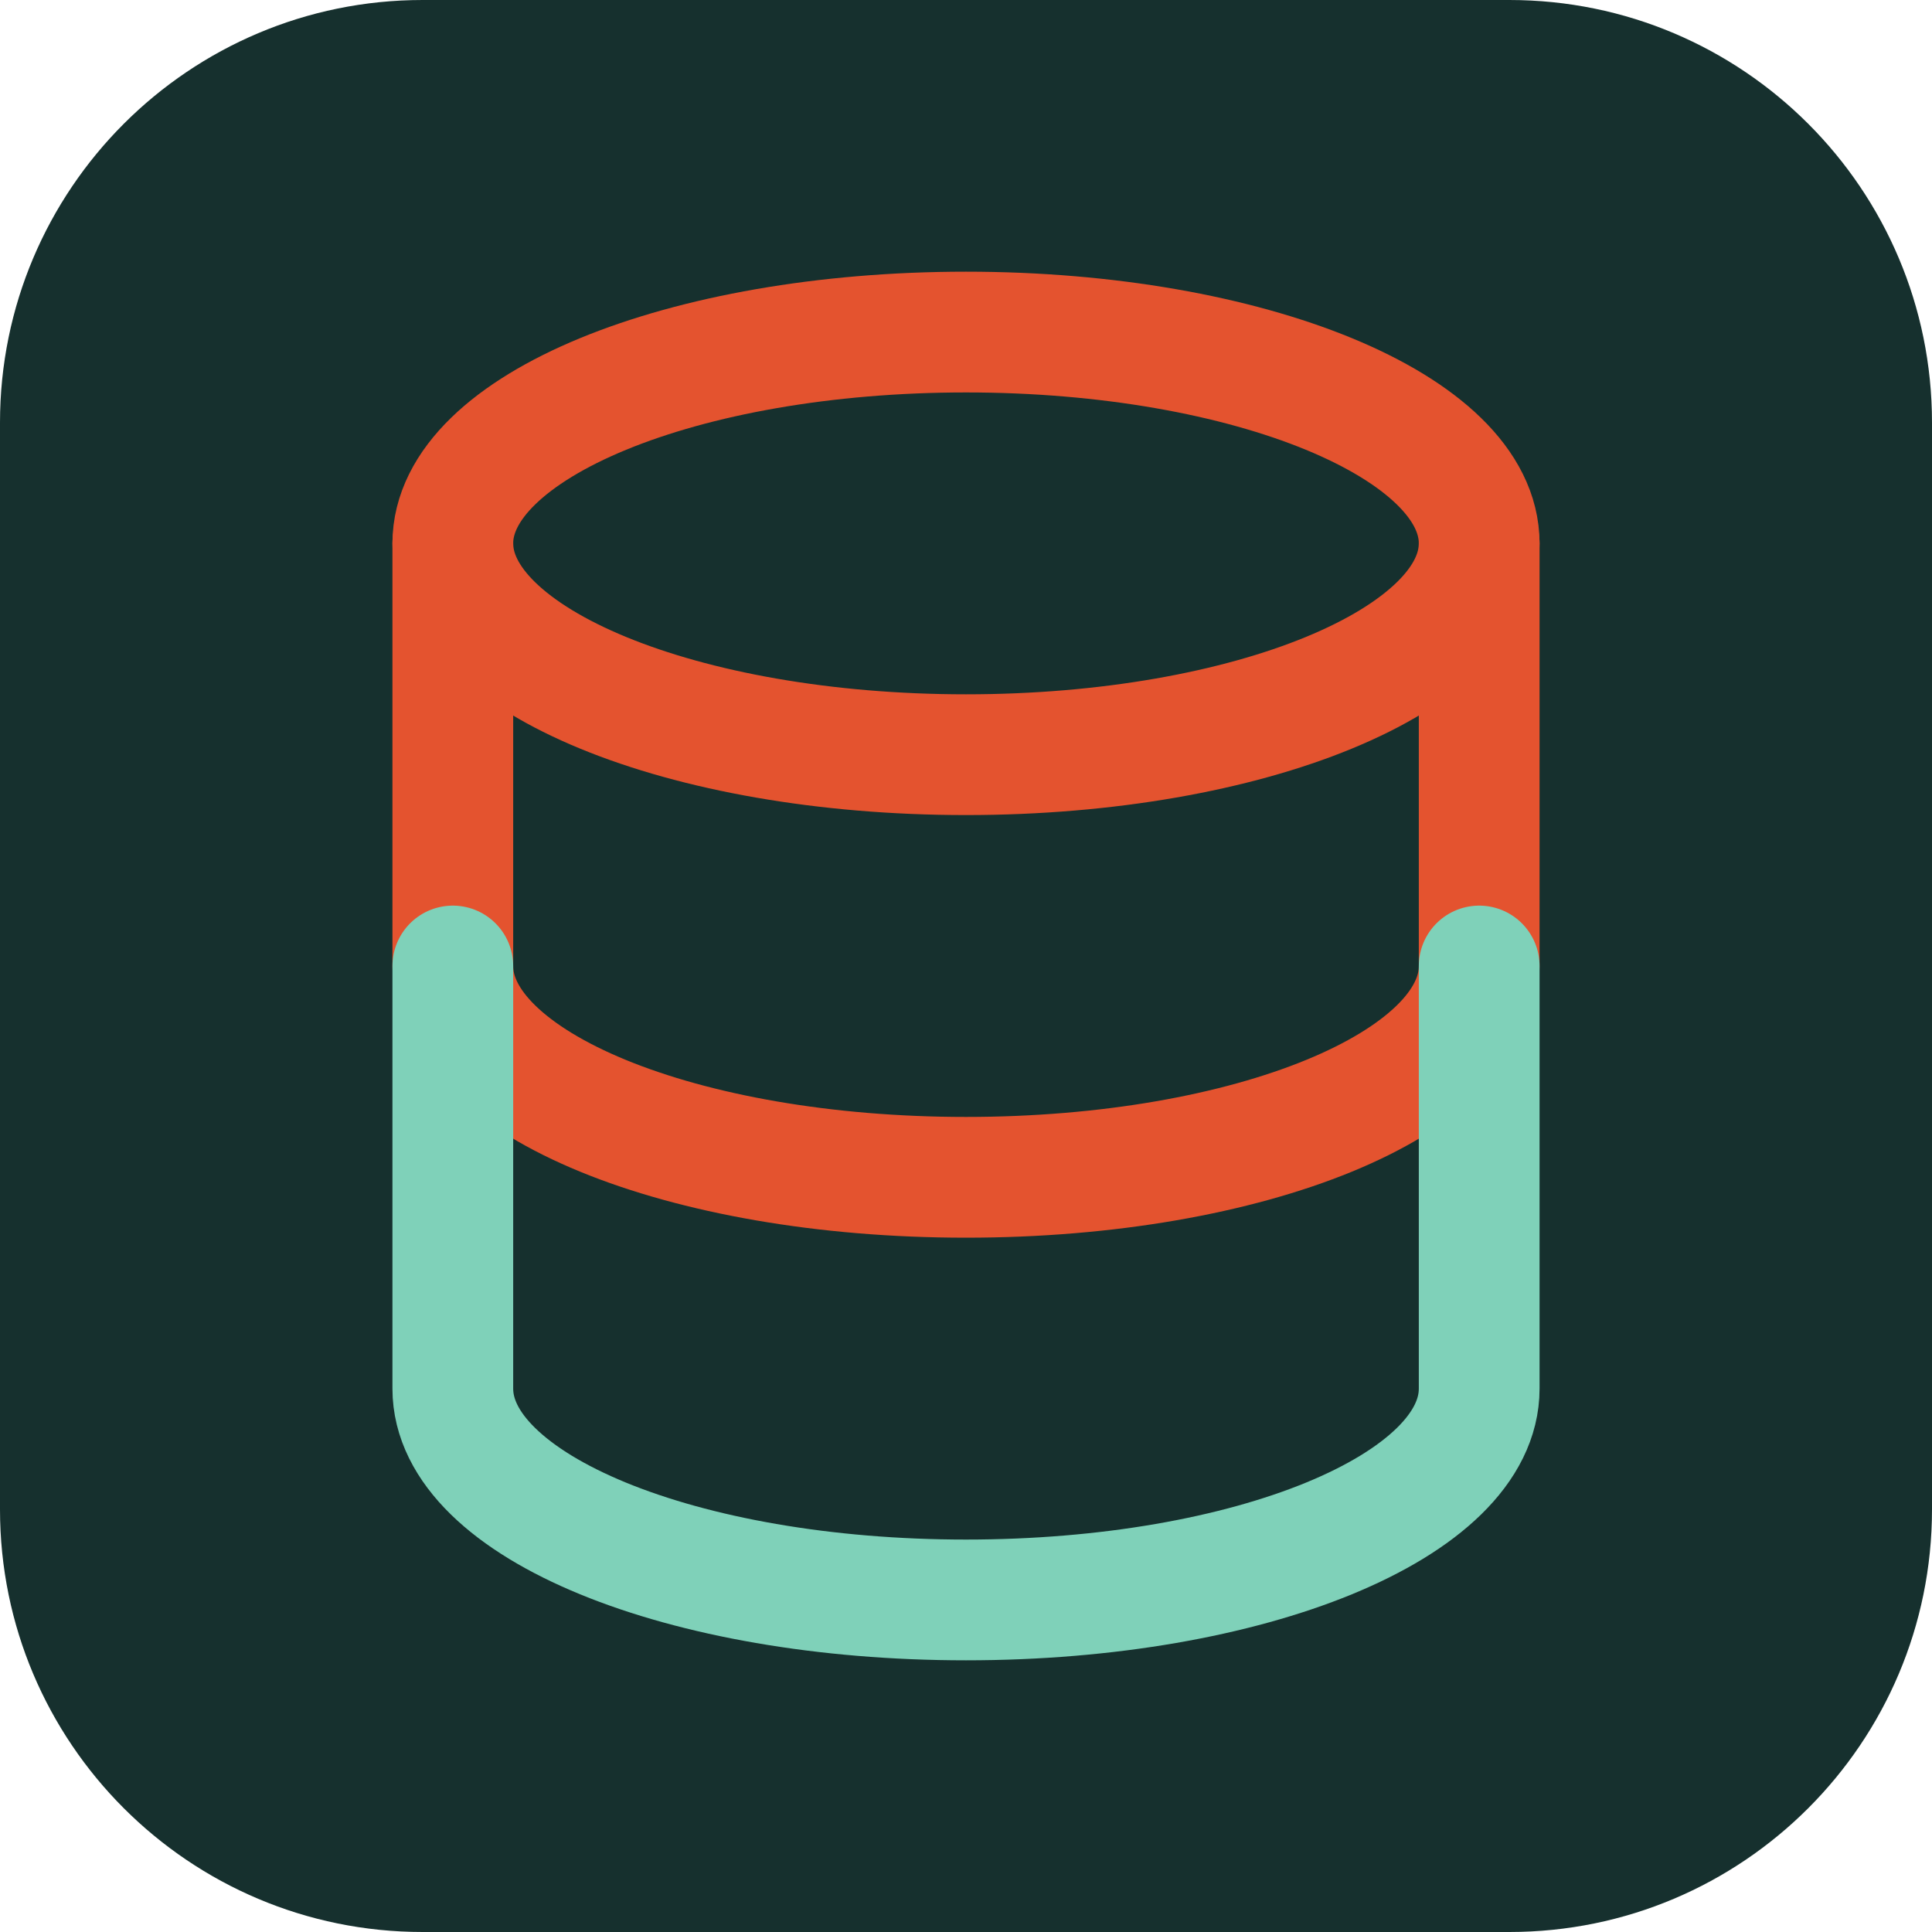
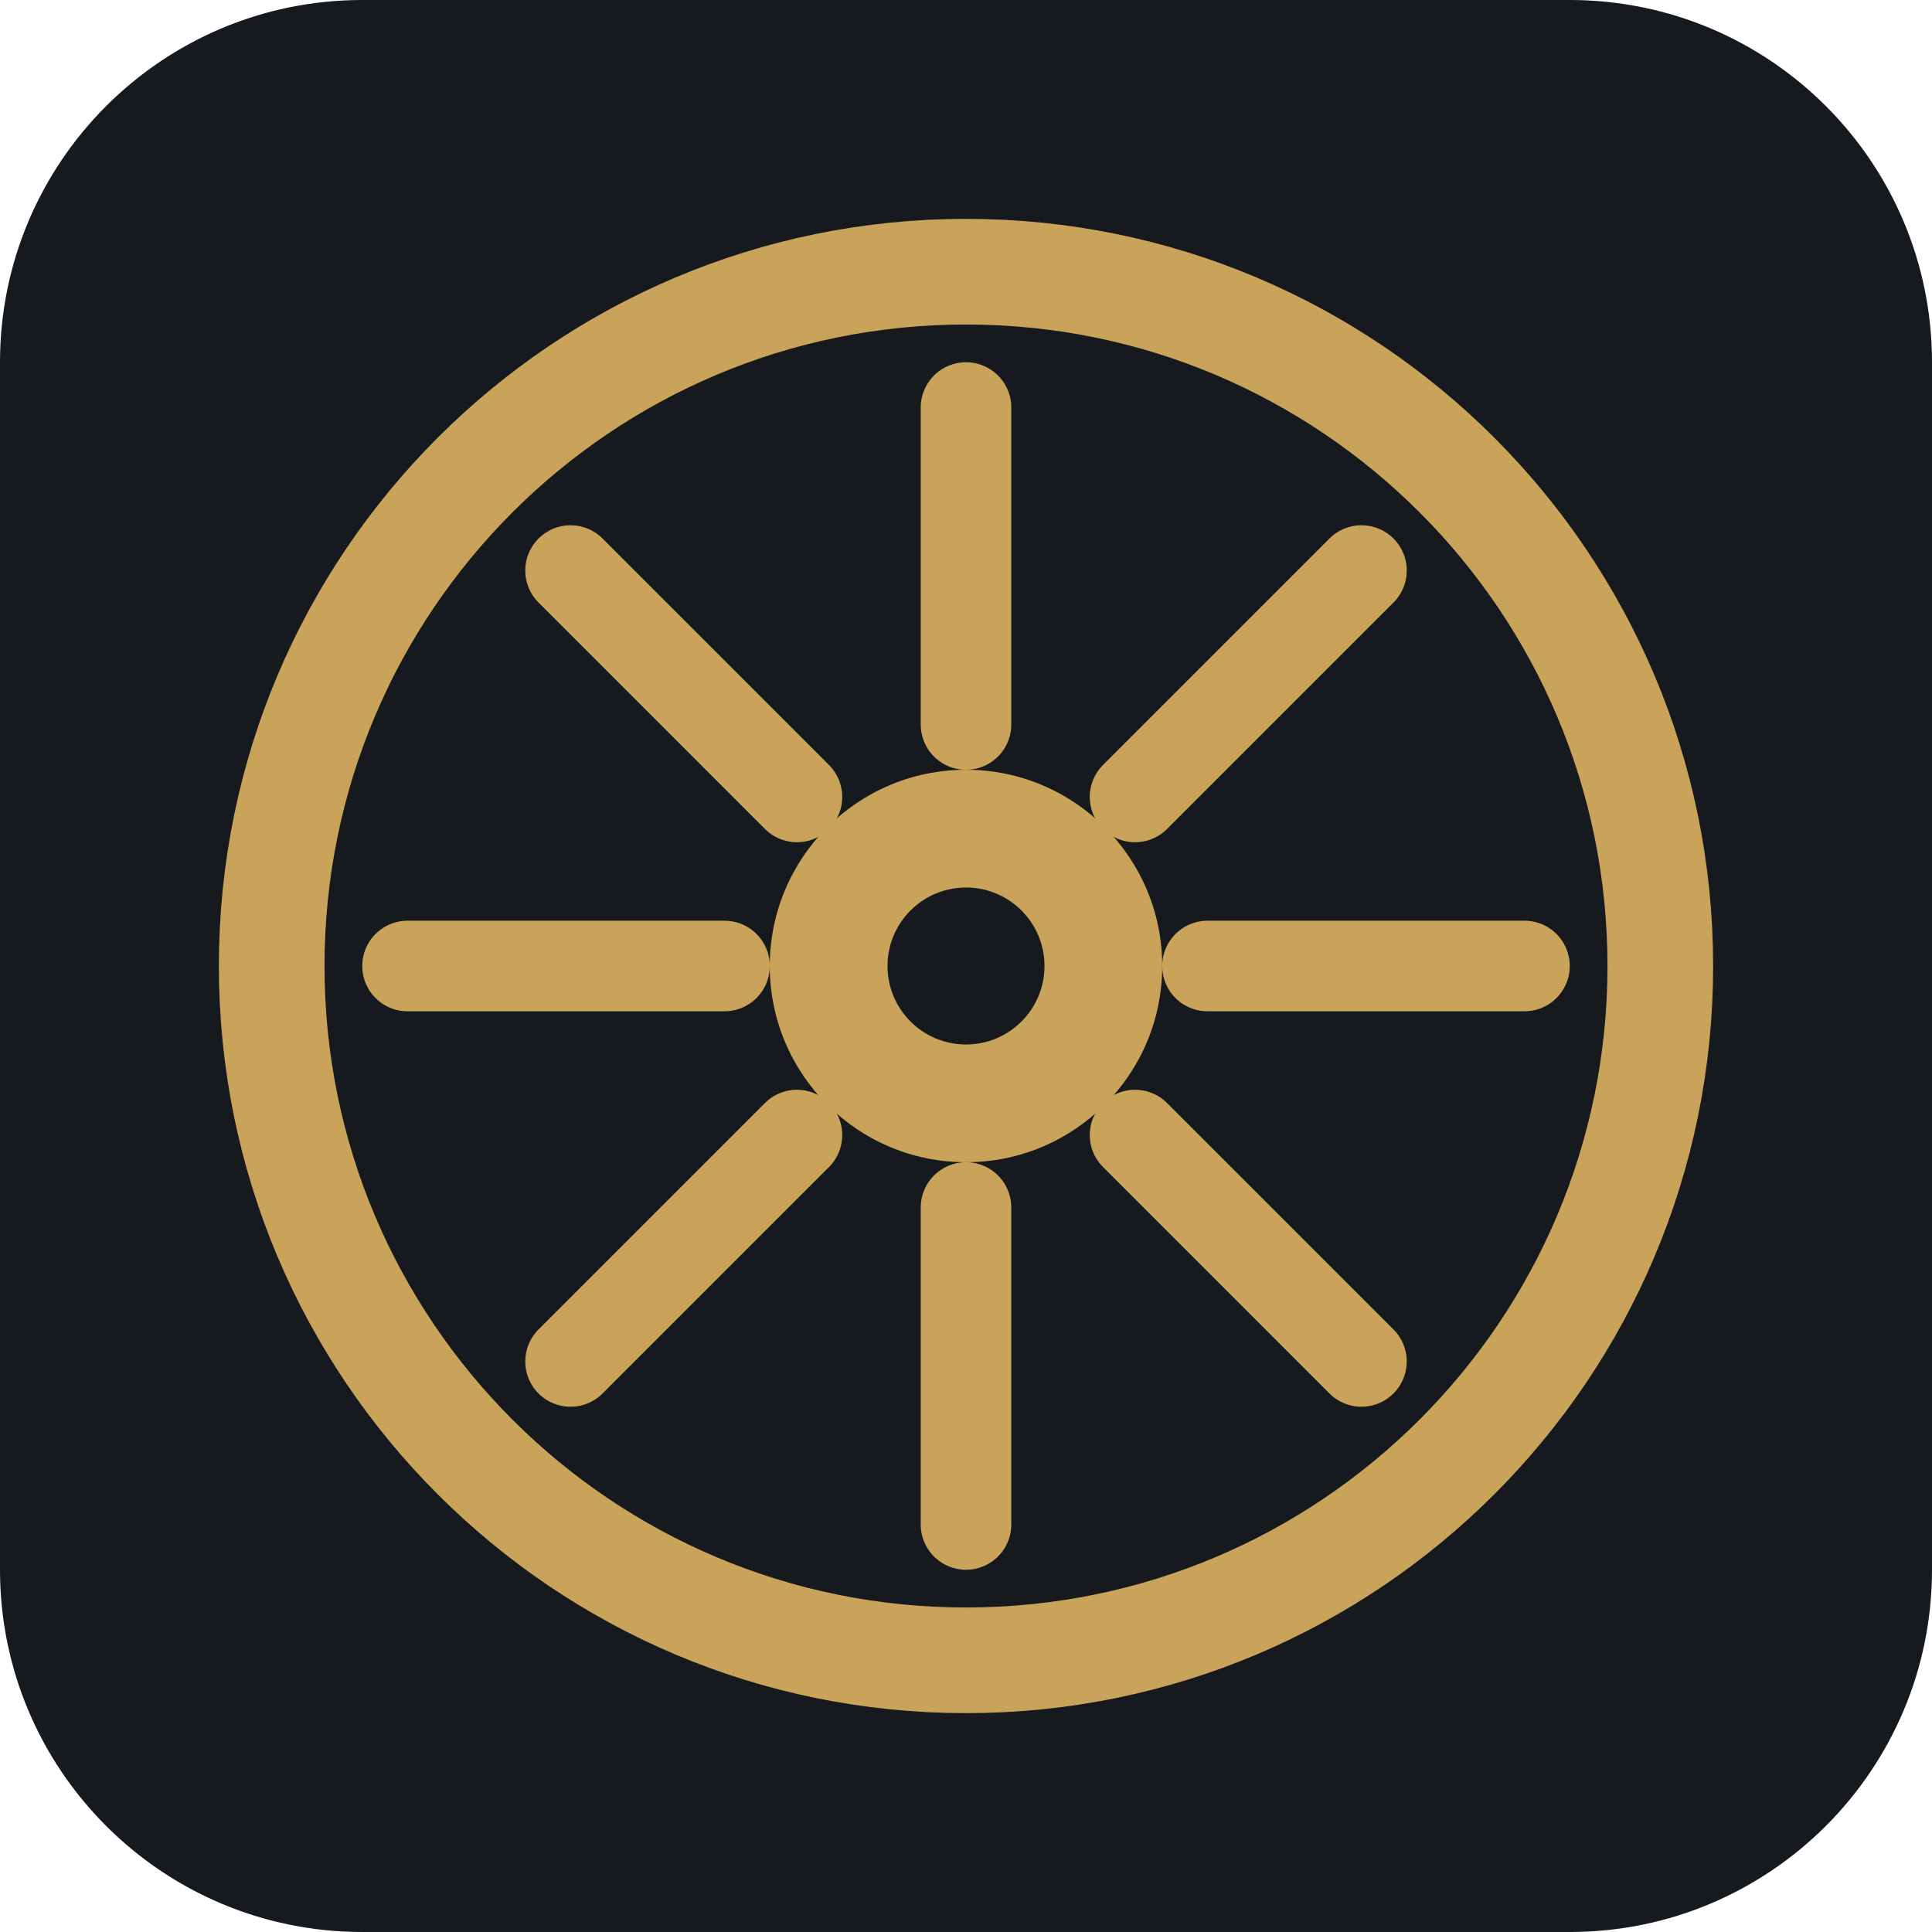
<svg xmlns="http://www.w3.org/2000/svg" viewBox="0 0 64 64">
-   <rect width="64" height="64" rx="14" fill="#16302e" />
-   <ellipse cx="32" cy="18" rx="17" ry="7" stroke="#e4532f" stroke-width="4" fill="none" />
-   <path d="M15 18v14c0 3.9 7.6 7 17 7s17-3.1 17-7V18" stroke="#e4532f" stroke-width="4" fill="none" stroke-linecap="round" />
-   <path d="M15 32v14c0 3.9 7.6 7 17 7s17-3.1 17-7V32" stroke="#7fd1b9" stroke-width="4" fill="none" stroke-linecap="round" />
+   <rect width="64" height="64" rx="12" fill="#16191d" />
+   <circle cx="32" cy="32" r="23" fill="none" stroke="#c9a35a" stroke-width="3.5" />
+   <g stroke="#c9a35a" stroke-width="3" stroke-linecap="round">
+     <line x1="32" y1="13.5" x2="32" y2="24" />
+     <line x1="32" y1="40" x2="32" y2="50.5" />
+     <line x1="13.5" y1="32" x2="24" y2="32" />
+     <line x1="40" y1="32" x2="50.5" y2="32" />
+     <line x1="18.9" y1="18.9" x2="26.4" y2="26.4" />
+     <line x1="37.6" y1="37.6" x2="45.1" y2="45.1" />
+     <line x1="45.1" y1="18.9" x2="37.6" y2="26.4" />
+     <line x1="26.4" y1="37.6" x2="18.9" y2="45.1" />
+   </g>
+   <circle cx="32" cy="32" r="6.5" fill="#c9a35a" />
+   <circle cx="32" cy="32" r="2.6" fill="#16191d" />
</svg>
